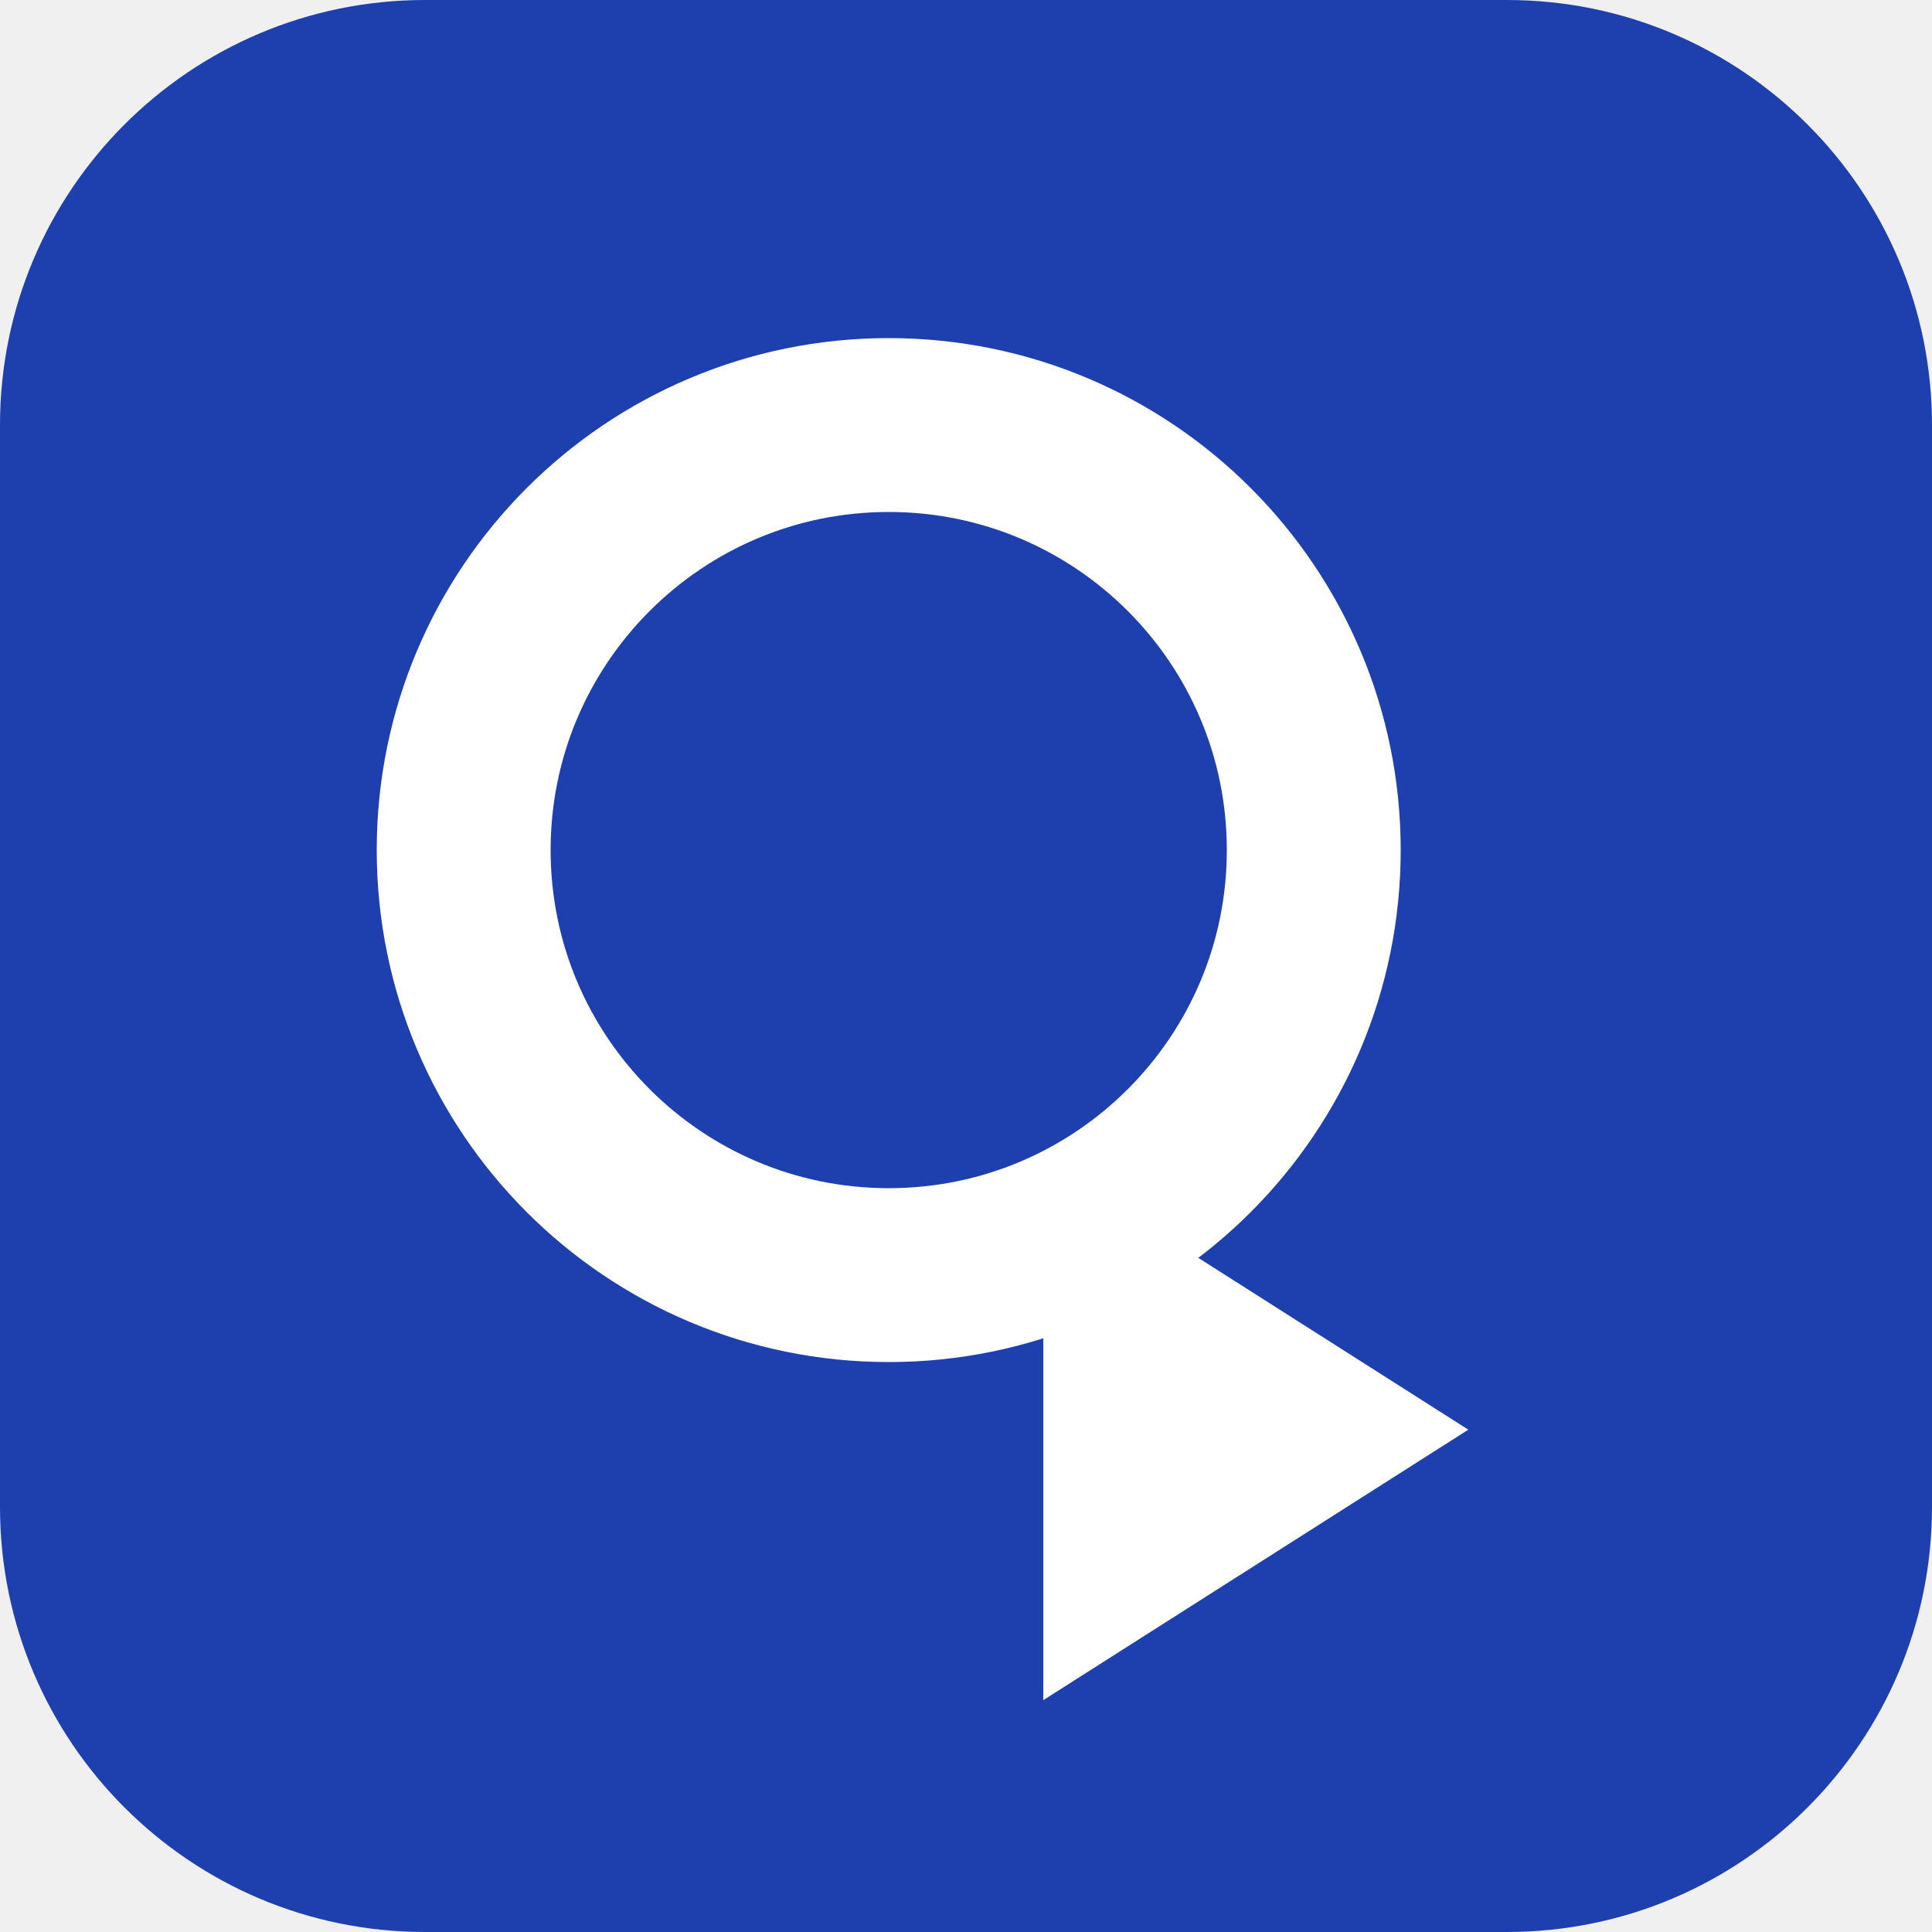
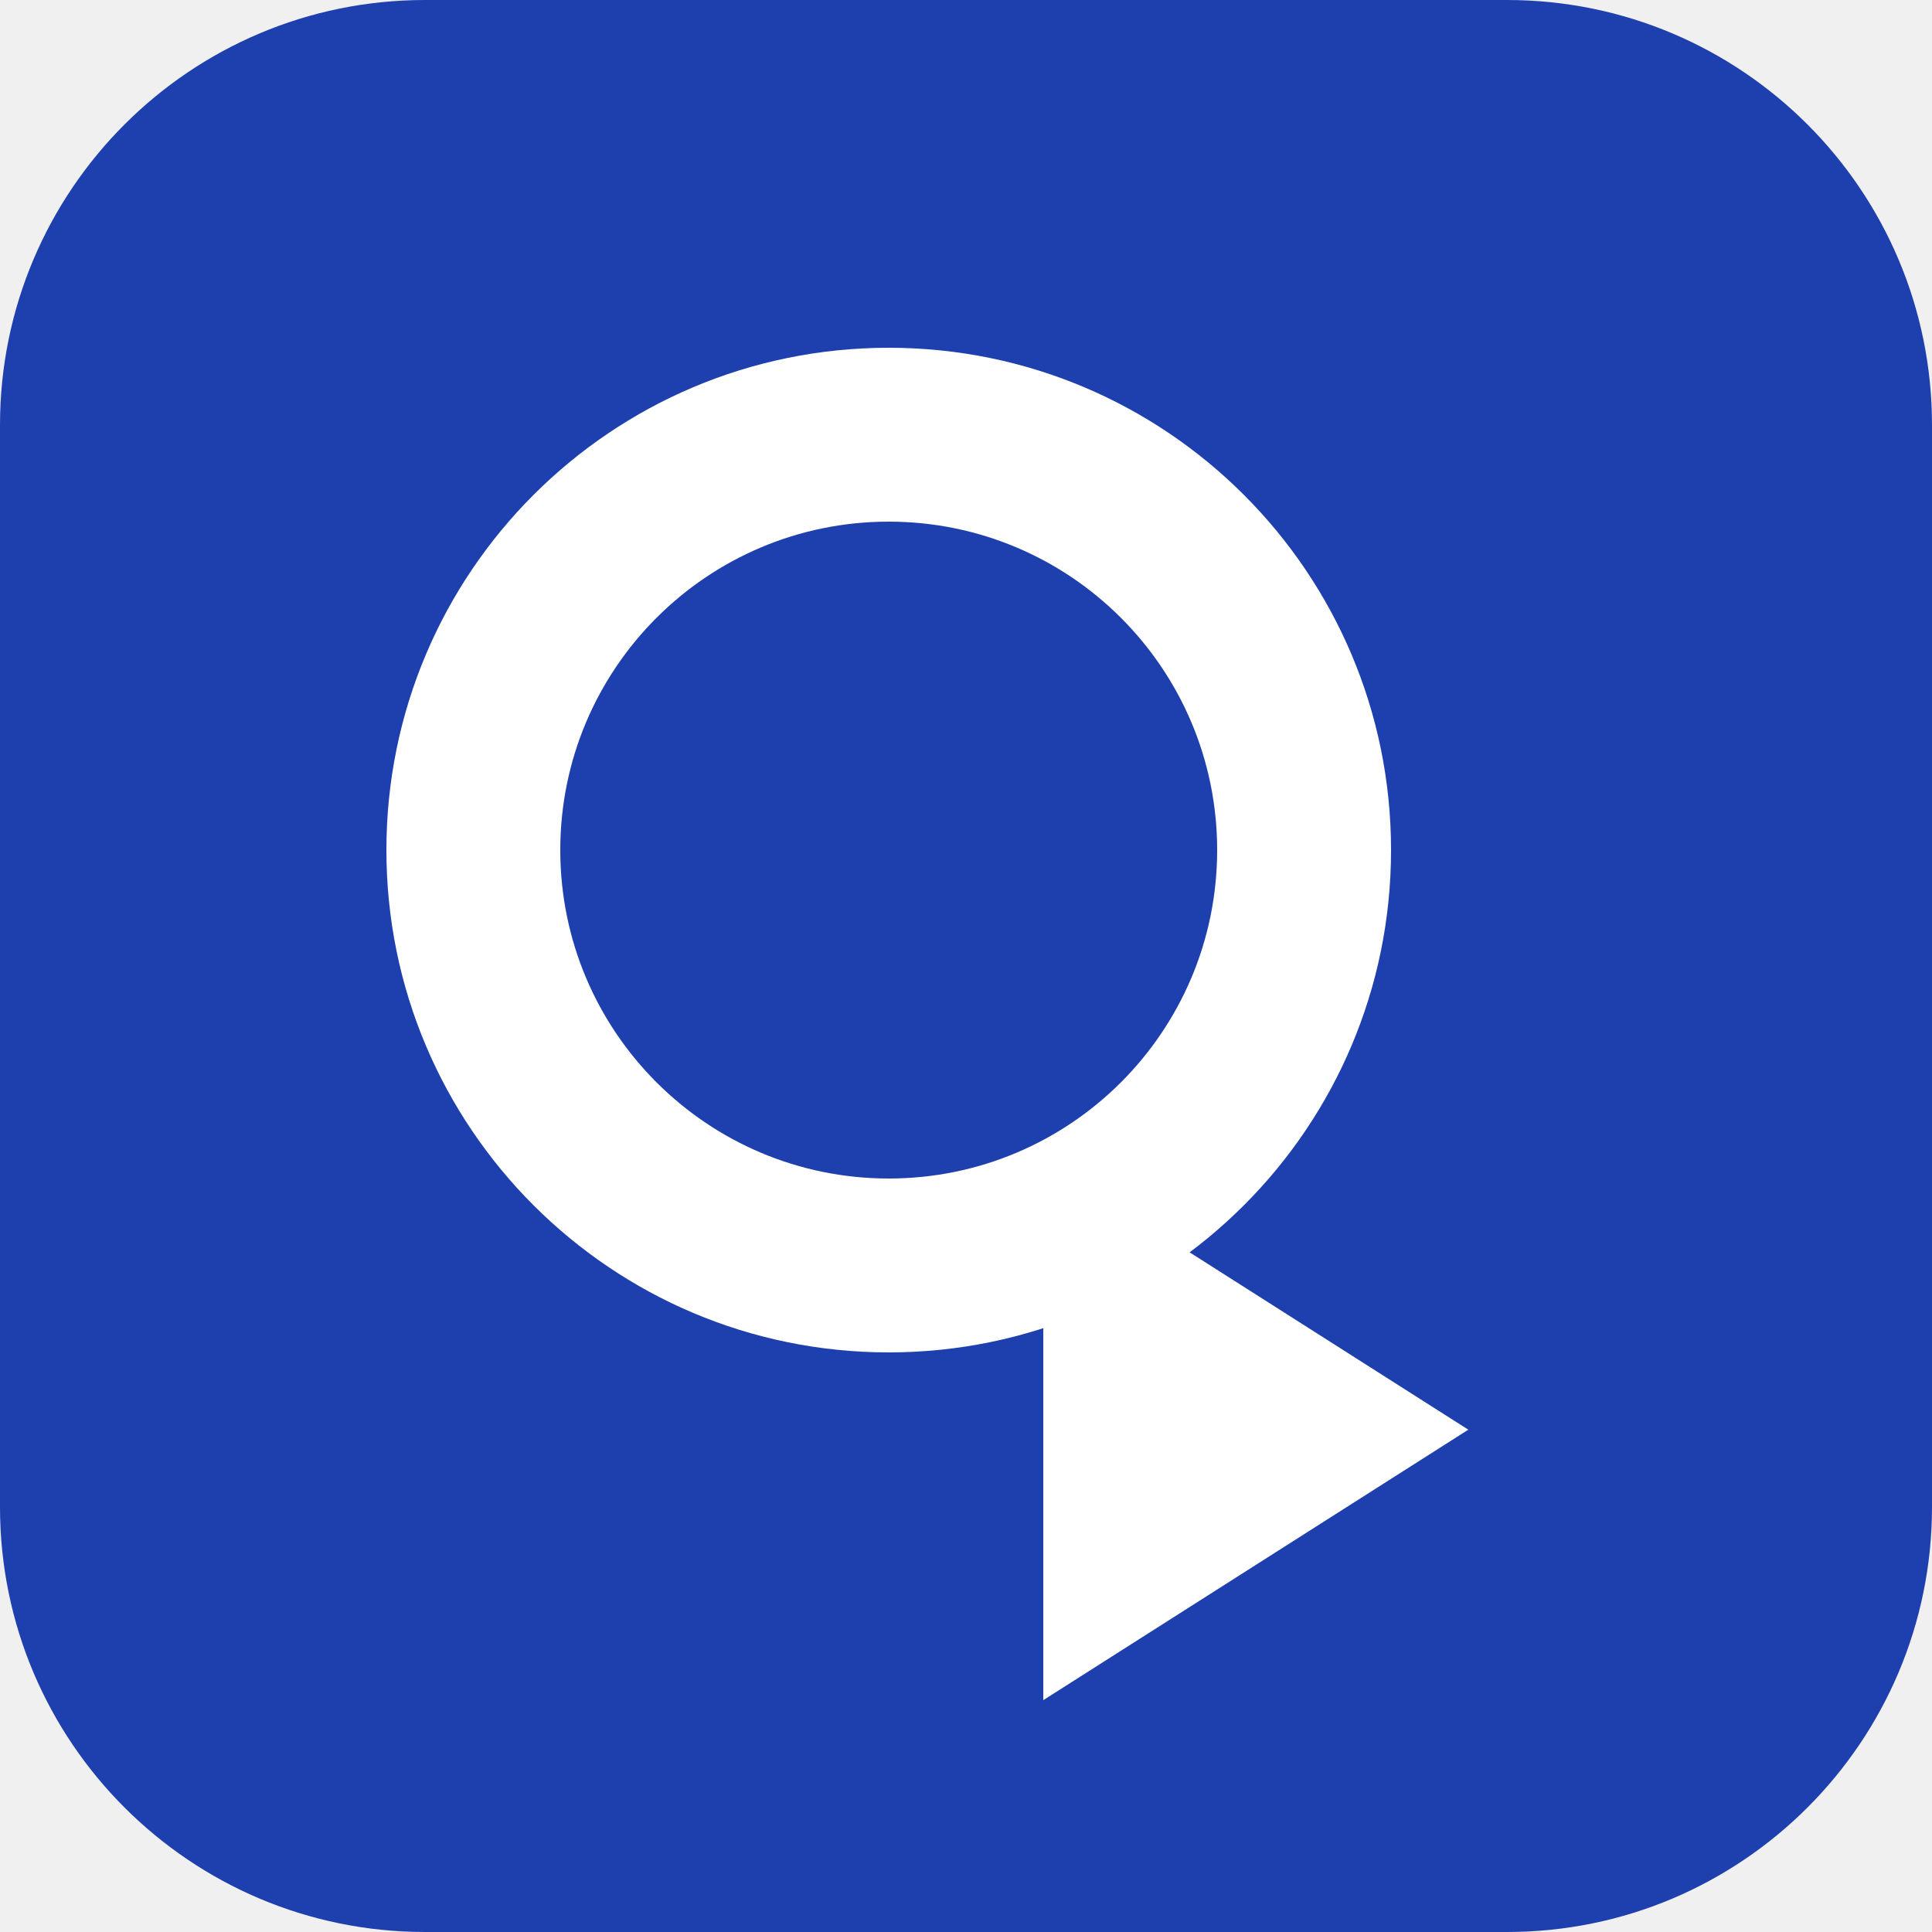
<svg xmlns="http://www.w3.org/2000/svg" viewBox="0 0 100 100">
  <rect width="100" height="100" rx="22" fill="#1e40af" />
-   <circle cx="46" cy="44" r="22" fill="none" stroke="white" stroke-width="9" />
+   <circle cx="46" cy="44" r="26" fill="white" />
+   <circle cx="46" cy="44" r="17" fill="#1e40af" />
  <polygon points="54,60 76,74 54,88" fill="white" />
</svg>
